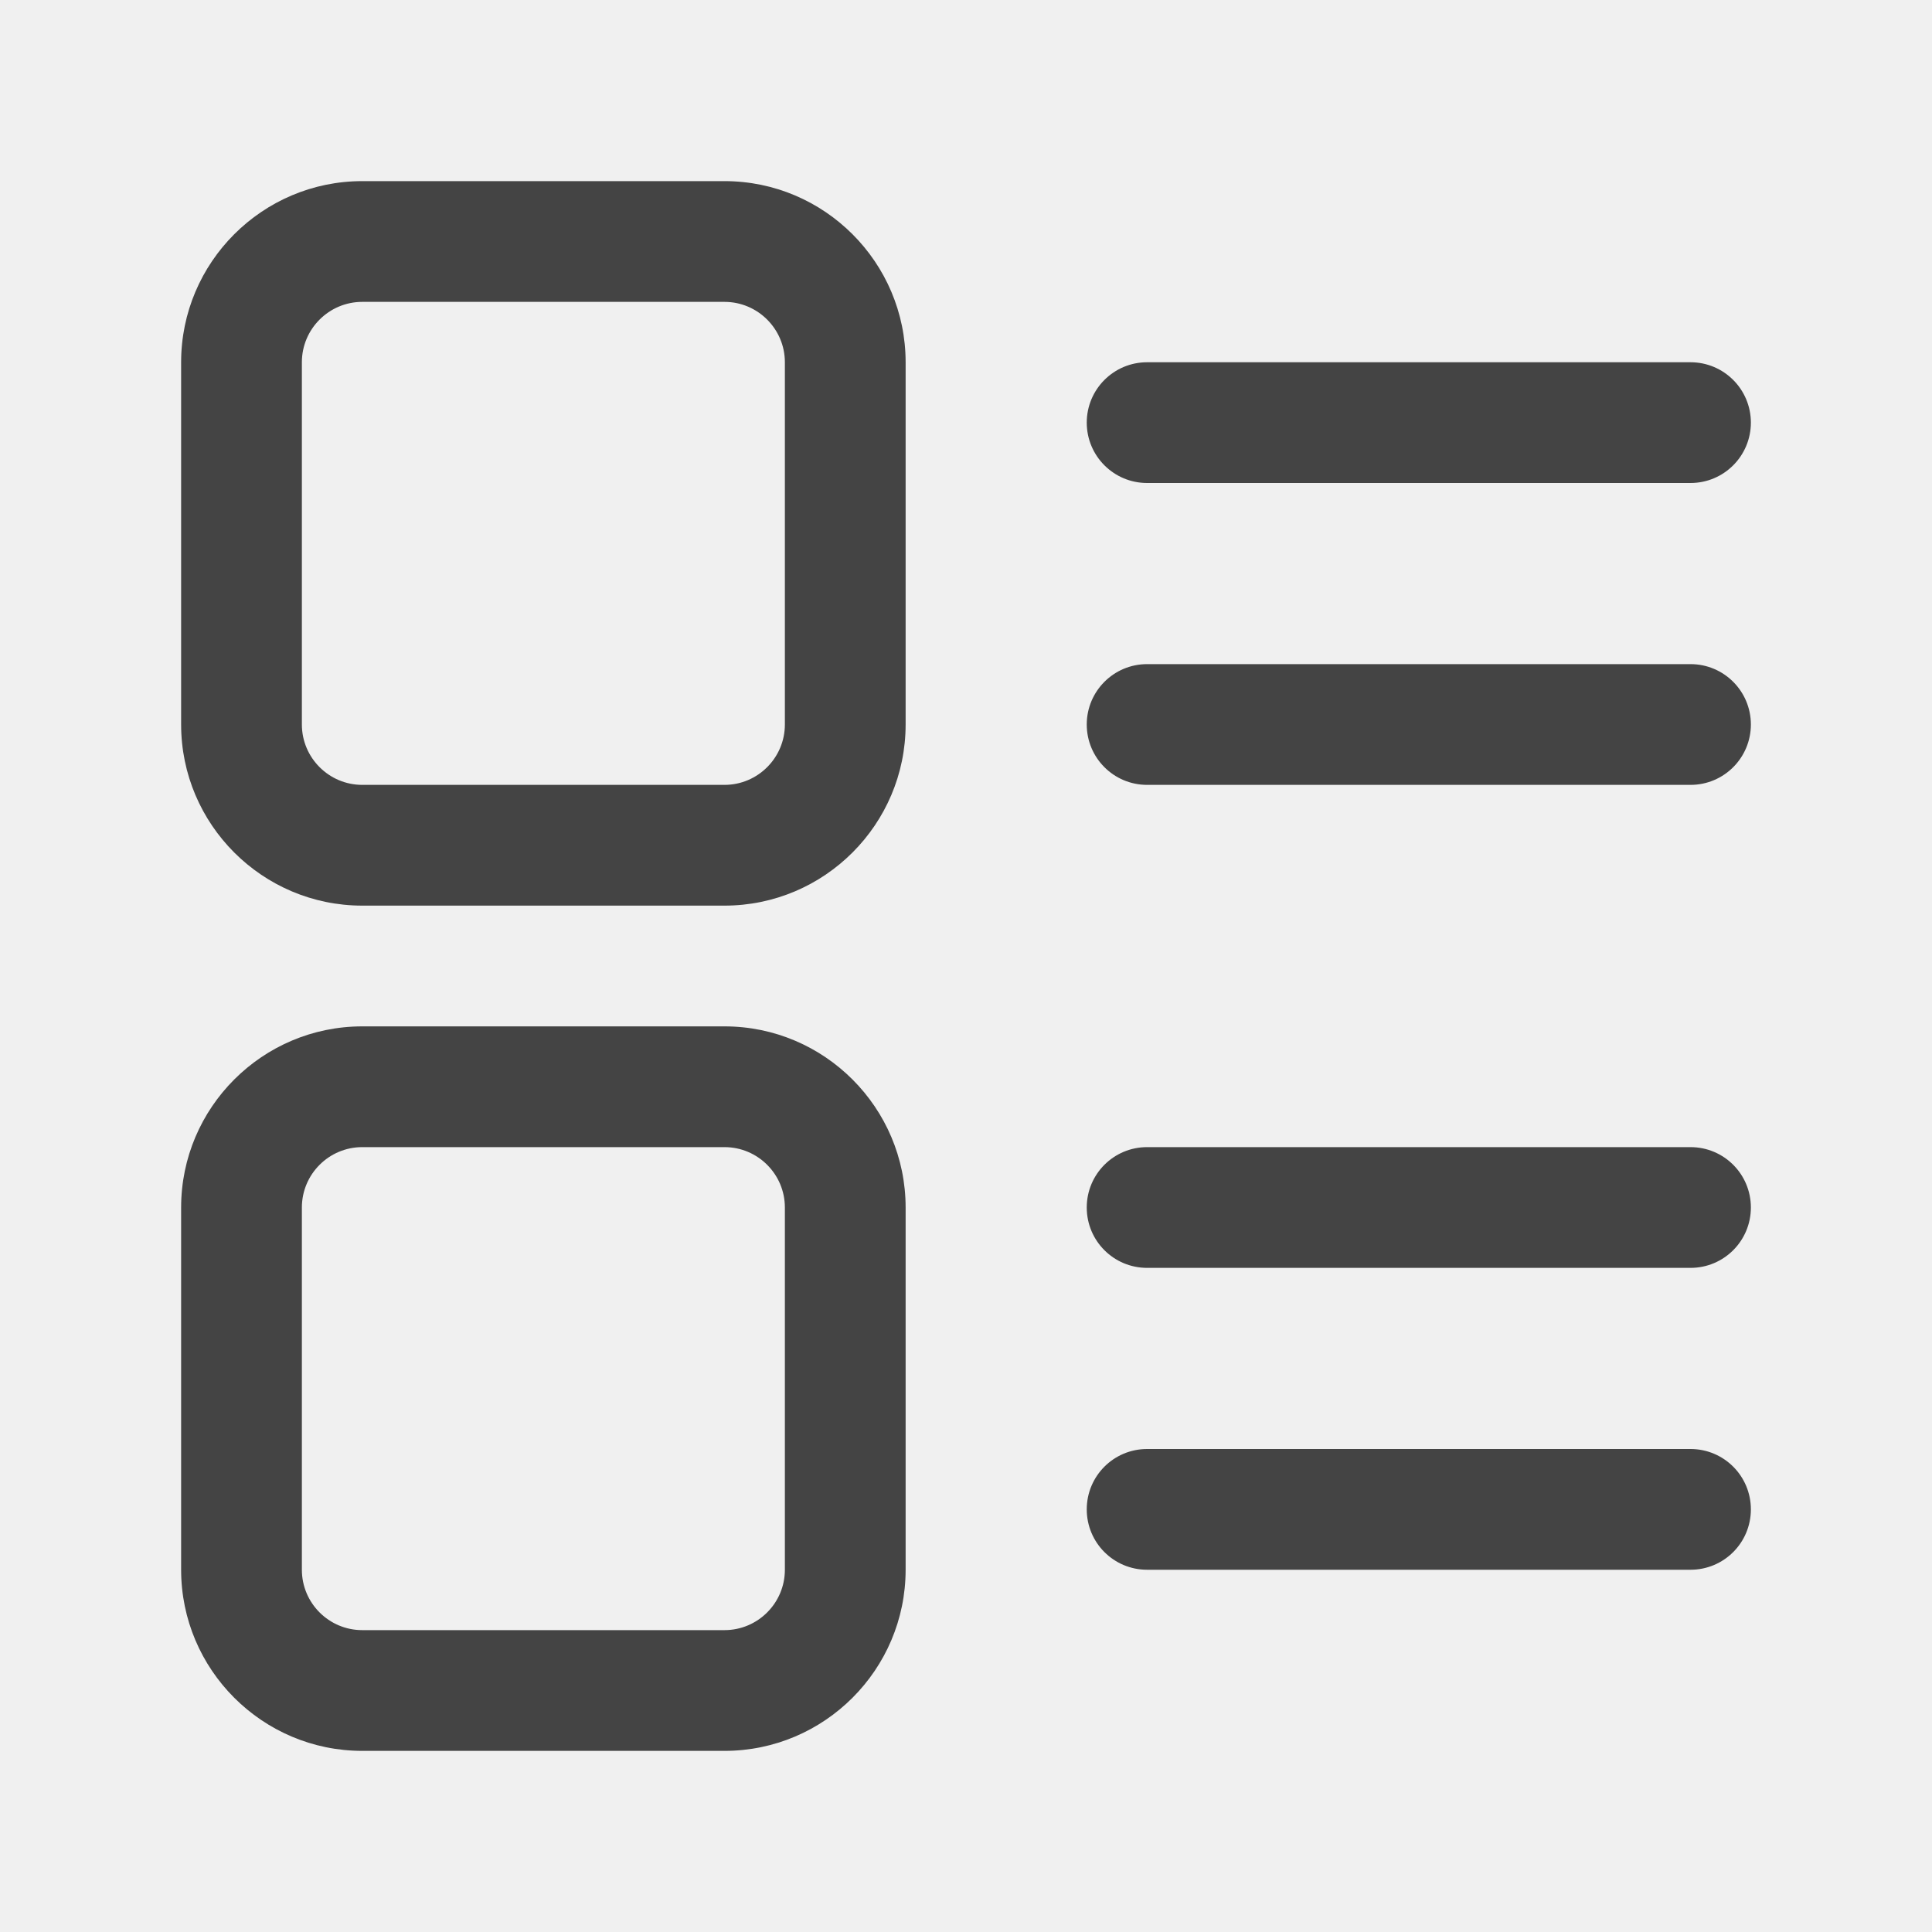
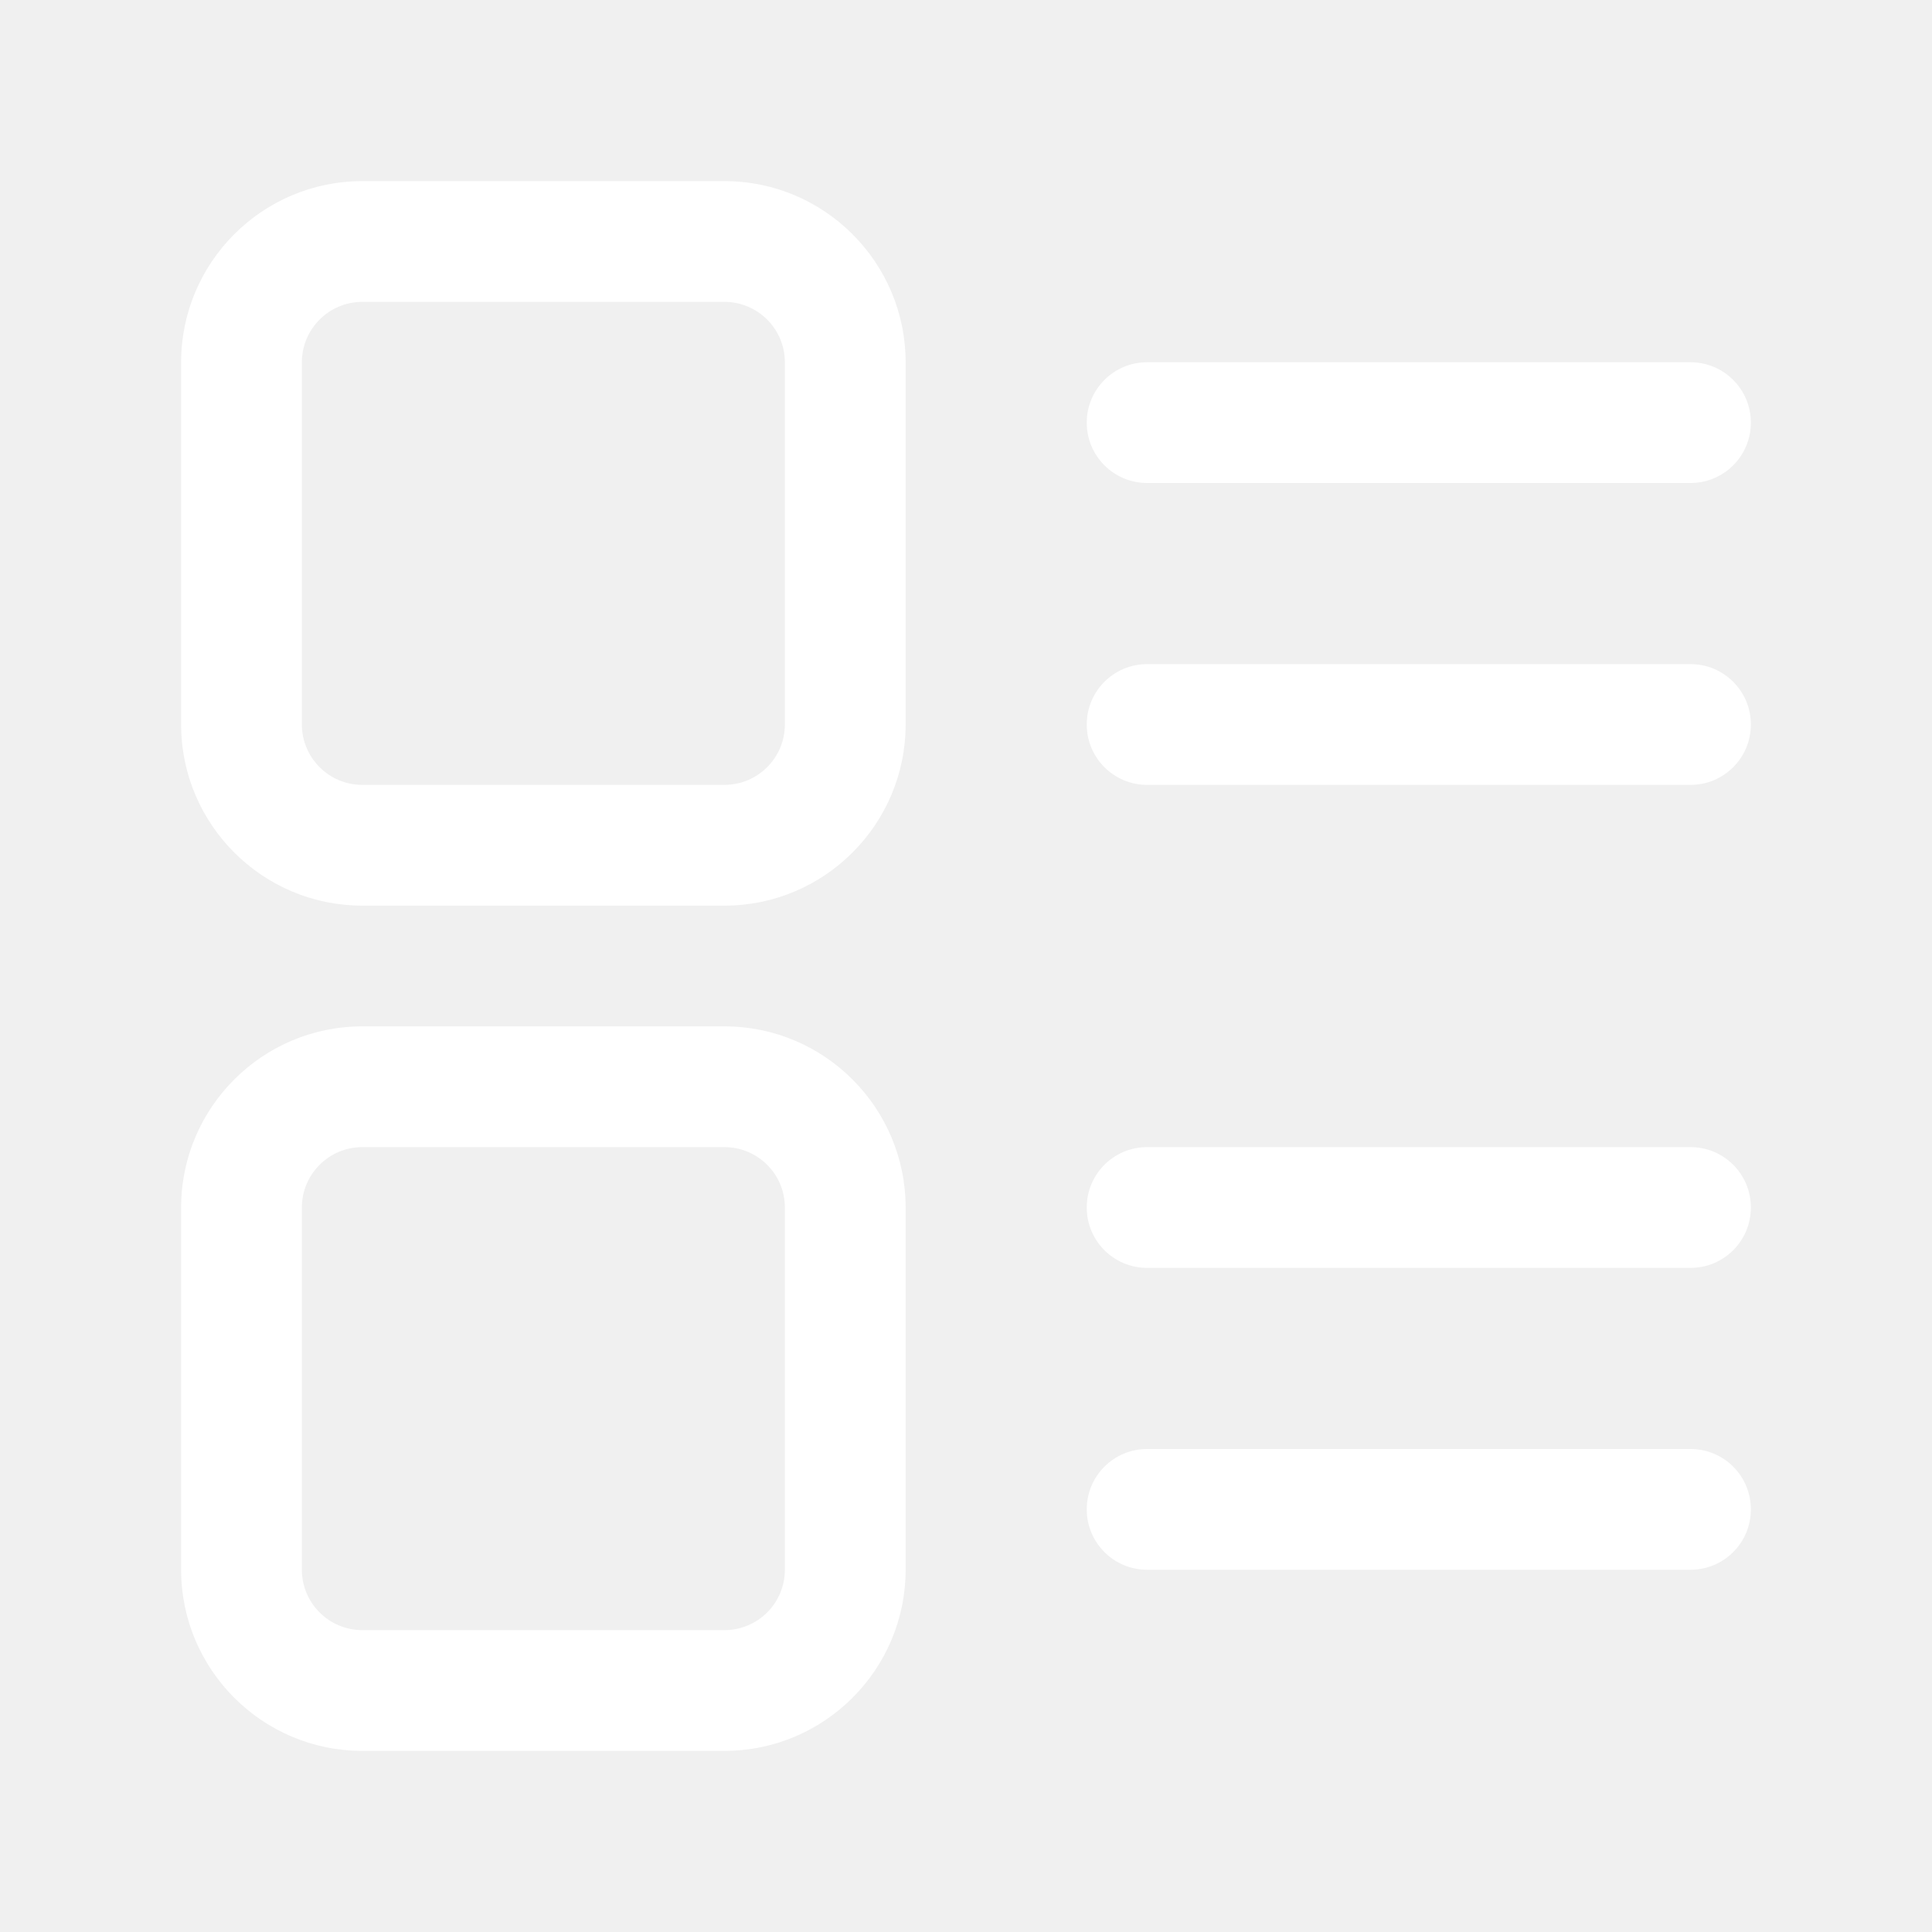
<svg xmlns="http://www.w3.org/2000/svg" class="icon" width="200px" height="200.00px" viewBox="0 0 1024 1024" version="1.1">
-   <path fill="#444444" d="M896 256l-288 0c-17.696 0-32-14.336-32-32s14.304-32 32-32l288 0c17.696 0 32 14.336 32 32S913.696 256 896 256zM896 416l-288 0c-17.696 0-32-14.336-32-32s14.304-32 32-32l288 0c17.696 0 32 14.336 32 32S913.696 416 896 416zM896 672l-288 0c-17.696 0-32-14.304-32-32s14.304-32 32-32l288 0c17.696 0 32 14.304 32 32S913.696 672 896 672zM896 832l-288 0c-17.696 0-32-14.304-32-32s14.304-32 32-32l288 0c17.696 0 32 14.304 32 32S913.696 832 896 832zM384 480 192 480c-52.928 0-96-43.072-96-96L96 192c0-52.928 43.072-96 96-96l192 0c52.928 0 96 43.072 96 96l0 192C480 436.928 436.928 480 384 480zM192 160C174.368 160 160 174.368 160 192l0 192c0 17.632 14.368 32 32 32l192 0c17.632 0 32-14.368 32-32L416 192c0-17.632-14.368-32-32-32L192 160zM384 928 192 928c-52.928 0-96-43.072-96-96l0-192c0-52.928 43.072-96 96-96l192 0c52.928 0 96 43.072 96 96l0 192C480 884.928 436.928 928 384 928zM192 608c-17.632 0-32 14.336-32 32l0 192c0 17.664 14.368 32 32 32l192 0c17.632 0 32-14.336 32-32l0-192c0-17.664-14.368-32-32-32L192 608z" />
+   <path fill="#ffffff" d="M896 256l-288 0c-17.696 0-32-14.336-32-32s14.304-32 32-32l288 0c17.696 0 32 14.336 32 32S913.696 256 896 256zM896 416l-288 0c-17.696 0-32-14.336-32-32s14.304-32 32-32l288 0c17.696 0 32 14.336 32 32S913.696 416 896 416zM896 672l-288 0c-17.696 0-32-14.304-32-32s14.304-32 32-32l288 0c17.696 0 32 14.304 32 32S913.696 672 896 672zM896 832l-288 0c-17.696 0-32-14.304-32-32s14.304-32 32-32l288 0c17.696 0 32 14.304 32 32S913.696 832 896 832zM384 480 192 480c-52.928 0-96-43.072-96-96L96 192c0-52.928 43.072-96 96-96l192 0c52.928 0 96 43.072 96 96l0 192C480 436.928 436.928 480 384 480zM192 160C174.368 160 160 174.368 160 192l0 192c0 17.632 14.368 32 32 32l192 0c17.632 0 32-14.368 32-32L416 192c0-17.632-14.368-32-32-32L192 160zM384 928 192 928c-52.928 0-96-43.072-96-96l0-192c0-52.928 43.072-96 96-96l192 0c52.928 0 96 43.072 96 96l0 192C480 884.928 436.928 928 384 928zM192 608c-17.632 0-32 14.336-32 32l0 192c0 17.664 14.368 32 32 32l192 0c17.632 0 32-14.336 32-32l0-192c0-17.664-14.368-32-32-32L192 608z" />
</svg>
